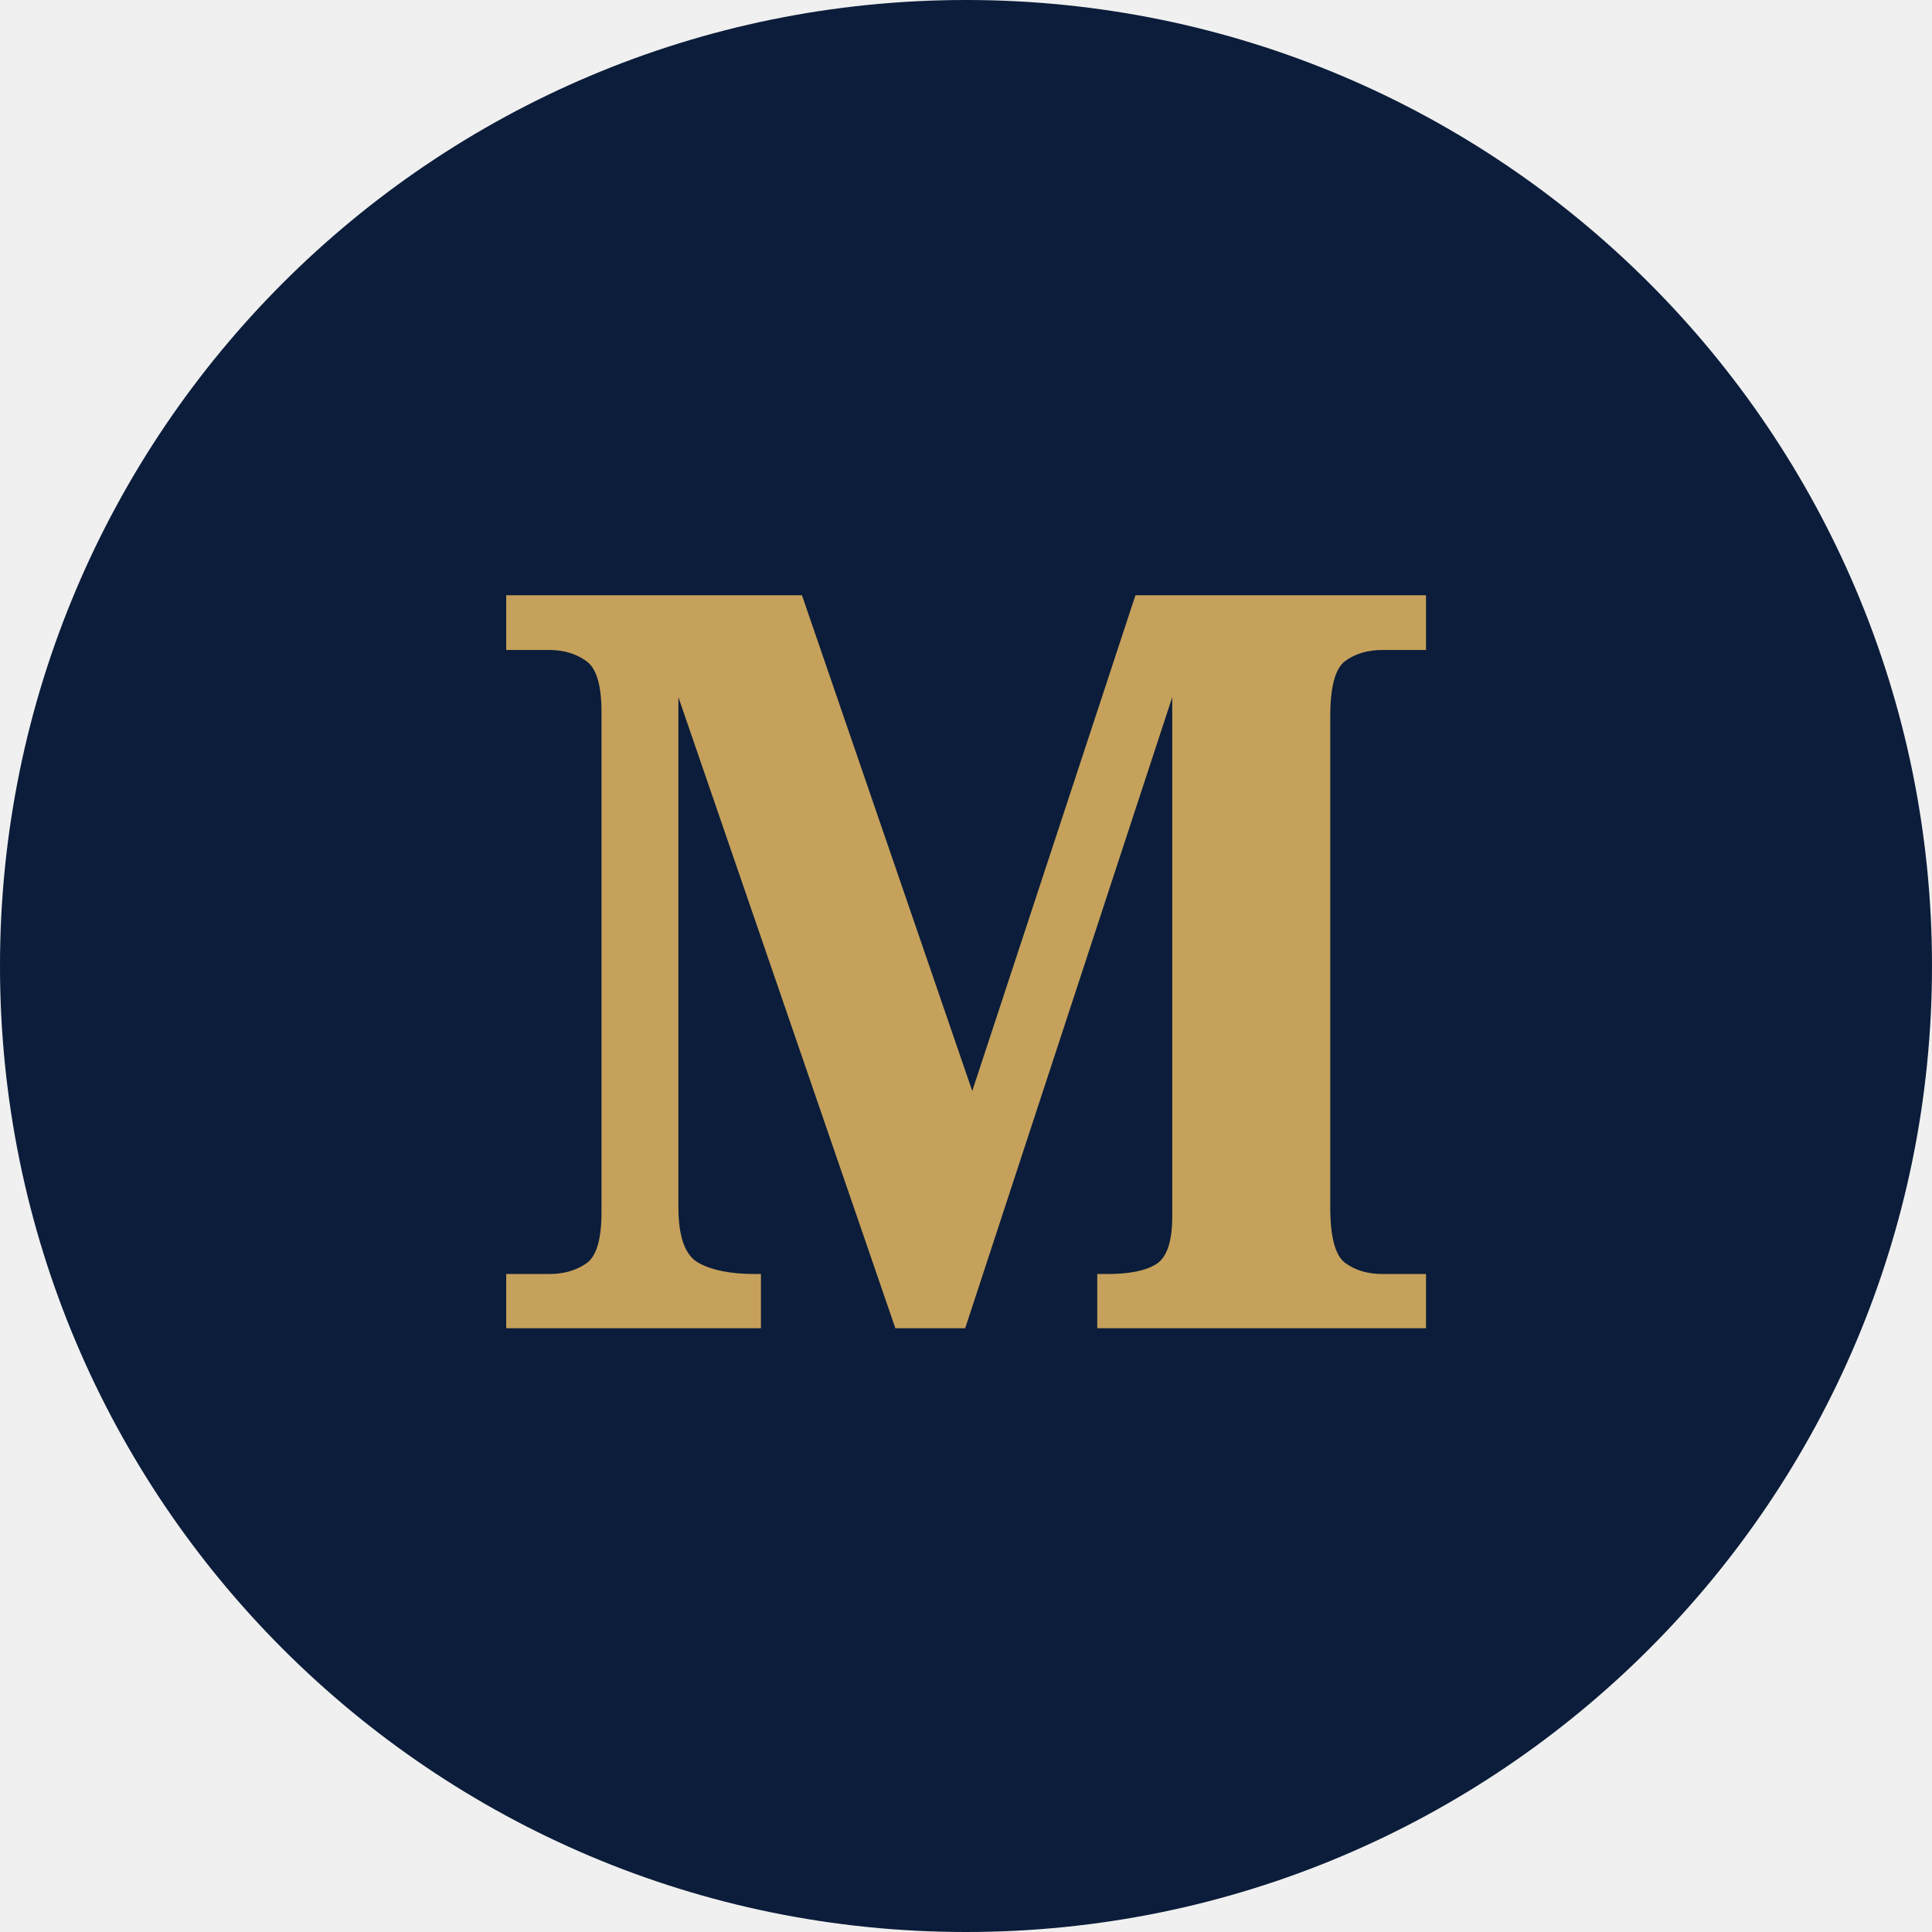
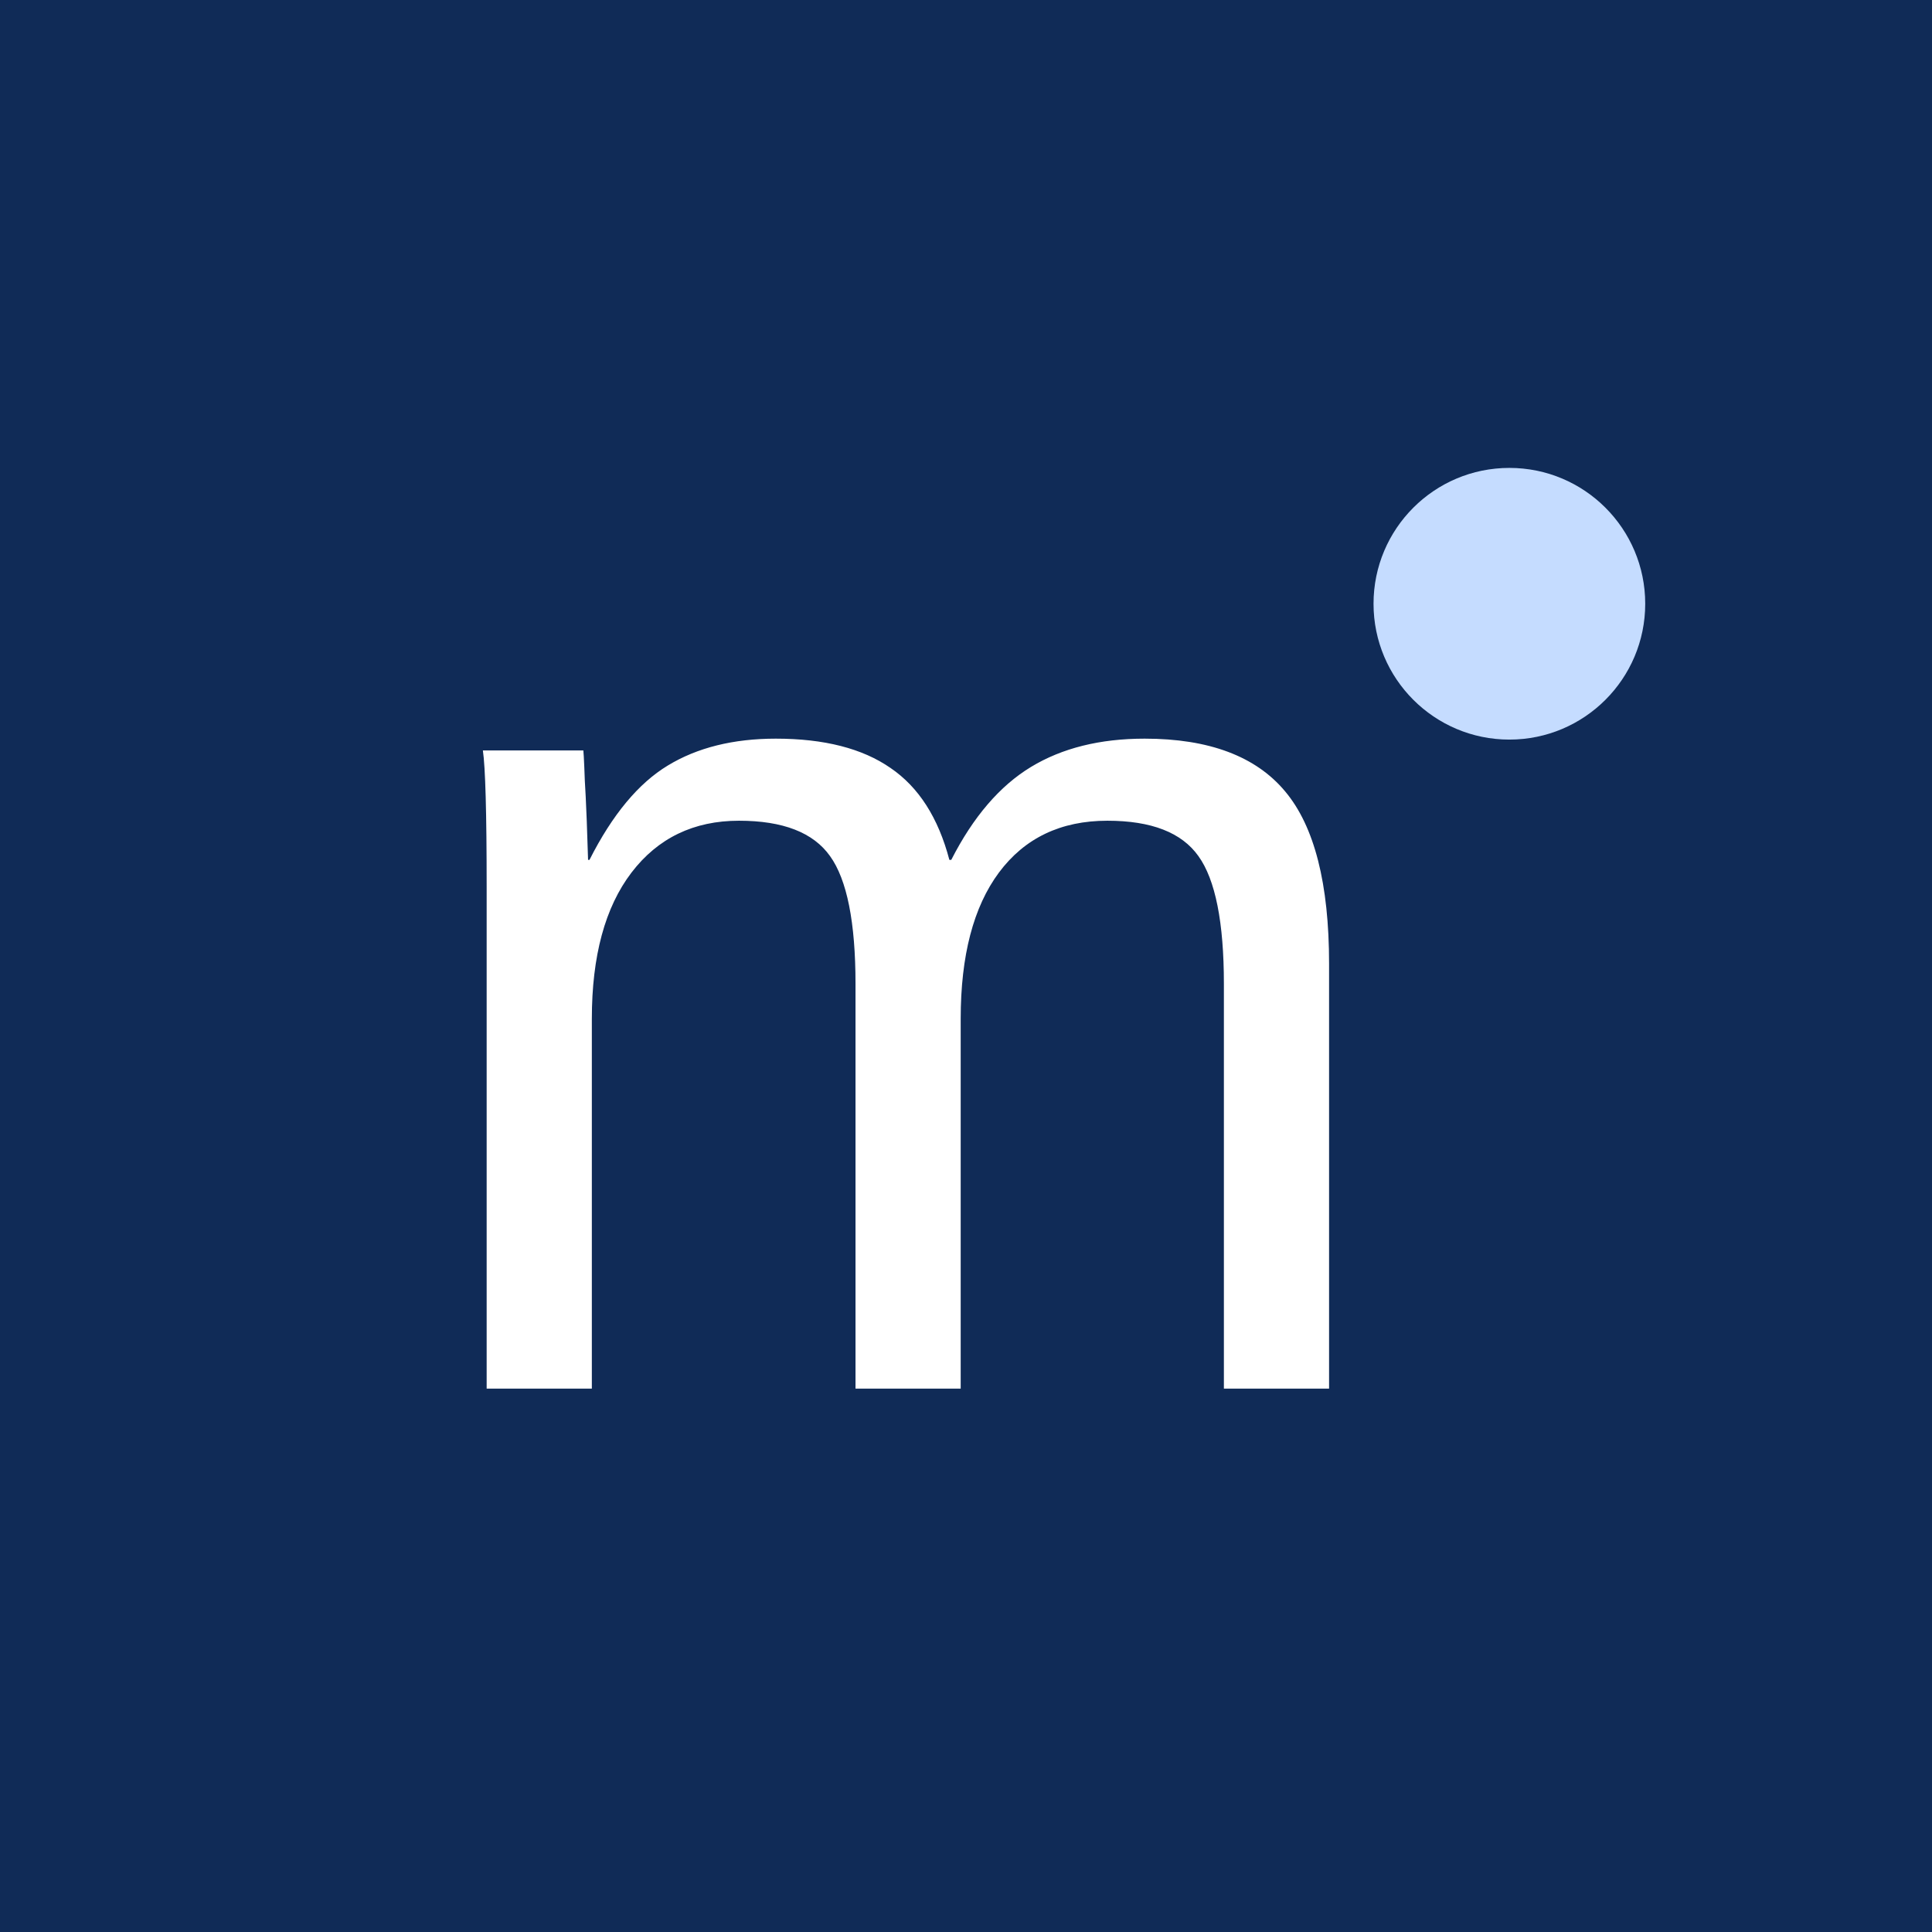
<svg xmlns="http://www.w3.org/2000/svg" viewBox="0 0 64 64">
-   <circle cx="32" cy="32" r="32" fill="#0b1d3a" />
-   <text x="32" y="44" font-family="Georgia, 'Playfair Display', serif" font-size="34" font-weight="700" fill="#c6a15b" text-anchor="middle">M</text>
+   <rect width="64" height="64" fill="#102b57" />
+   <text x="30" y="46" font-family="'DM Sans', Arial, Helvetica, sans-serif" font-size="40" font-weight="500" fill="#ffffff" text-anchor="middle">m</text>
+   <circle cx="50" cy="20" r="4.5" fill="#c5dcff" />
</svg>
